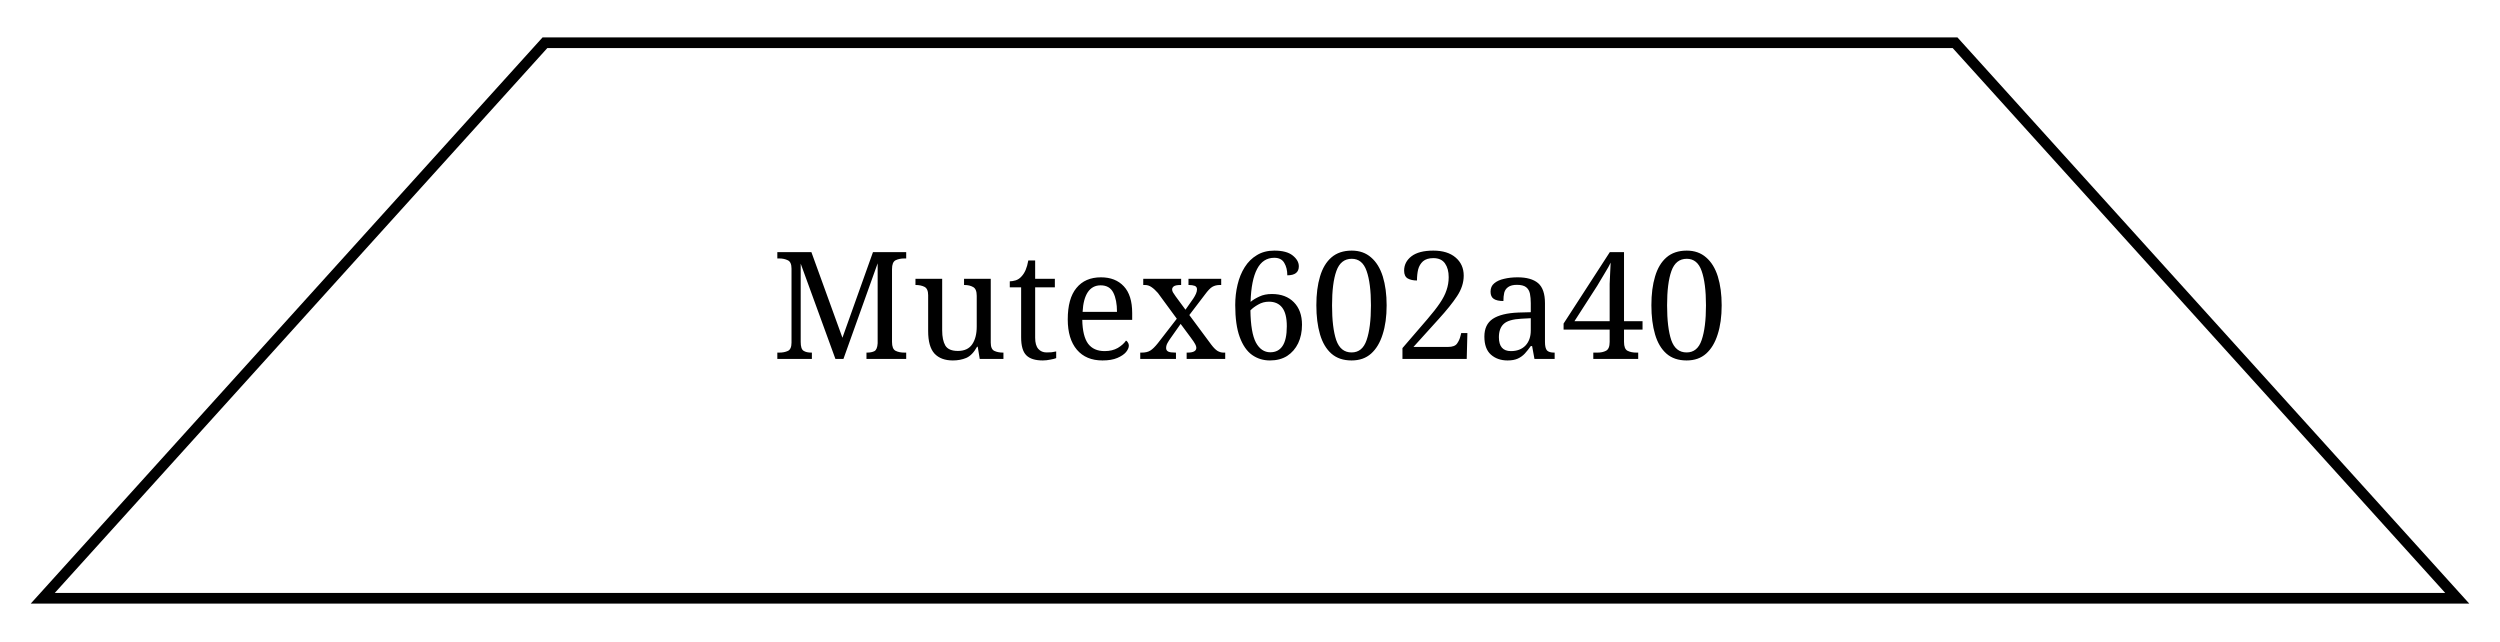
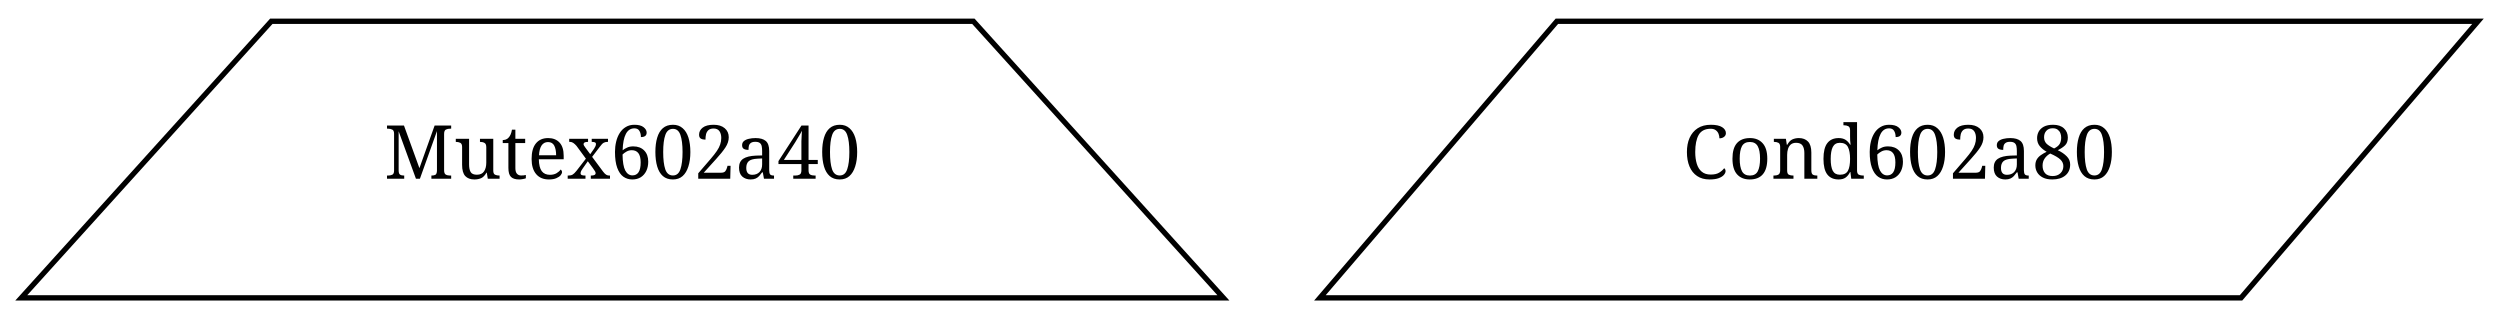
- <svg xmlns="http://www.w3.org/2000/svg" width="234pt" height="60pt" viewBox="0.00 0.00 234.00 60.00">
+ <svg xmlns="http://www.w3.org/2000/svg" width="470pt" height="60pt" viewBox="0.00 0.00 470.00 60.00">
  <g id="graph1" class="graph" transform="scale(1 1) rotate(0) translate(4 56)">
-     <polygon fill="white" stroke="white" points="-4,5 -4,-56 231,-56 231,5 -4,5" />
+     <polygon fill="white" stroke="white" points="-4,5 -4,-56 467,-56 467,5 -4,5" />
    <g id="node1" class="node">
      <polygon fill="none" stroke="black" points="178.994,-52 47.006,-52 4.26326e-14,-1.77636e-14 226,3.55271e-15 178.994,-52" />
      <text text-anchor="middle" x="113" y="-22.4" font-family="Times Roman,serif" font-size="14.00">Mutex602a40</text>
    </g>
+     <g id="node2" class="node">
+       <polygon fill="none" stroke="black" points="461.859,-52 288.689,-52 244.141,-1.77636e-14 417.311,-7.10543e-15 461.859,-52" />
+       <text text-anchor="middle" x="353" y="-22.4" font-family="Times Roman,serif" font-size="14.00">Cond602a80</text>
+     </g>
  </g>
</svg>
